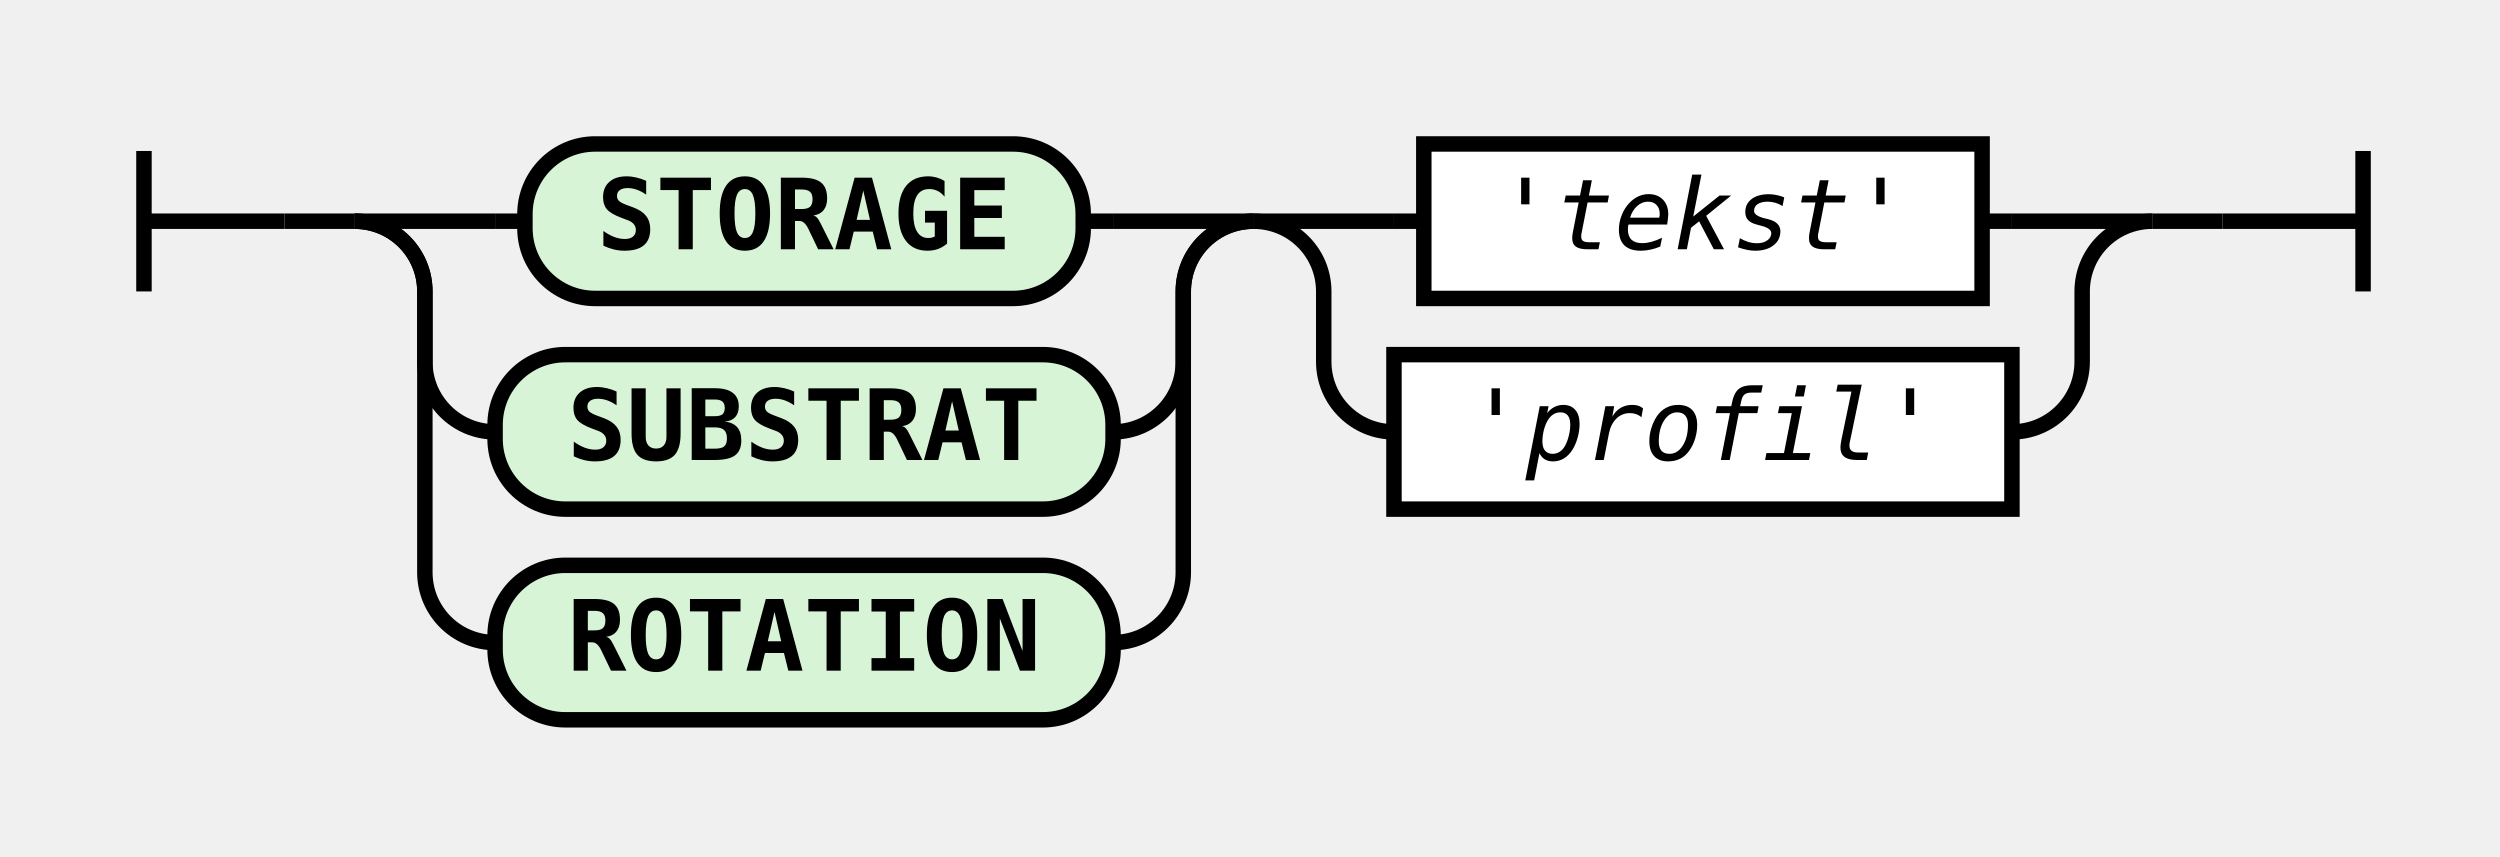
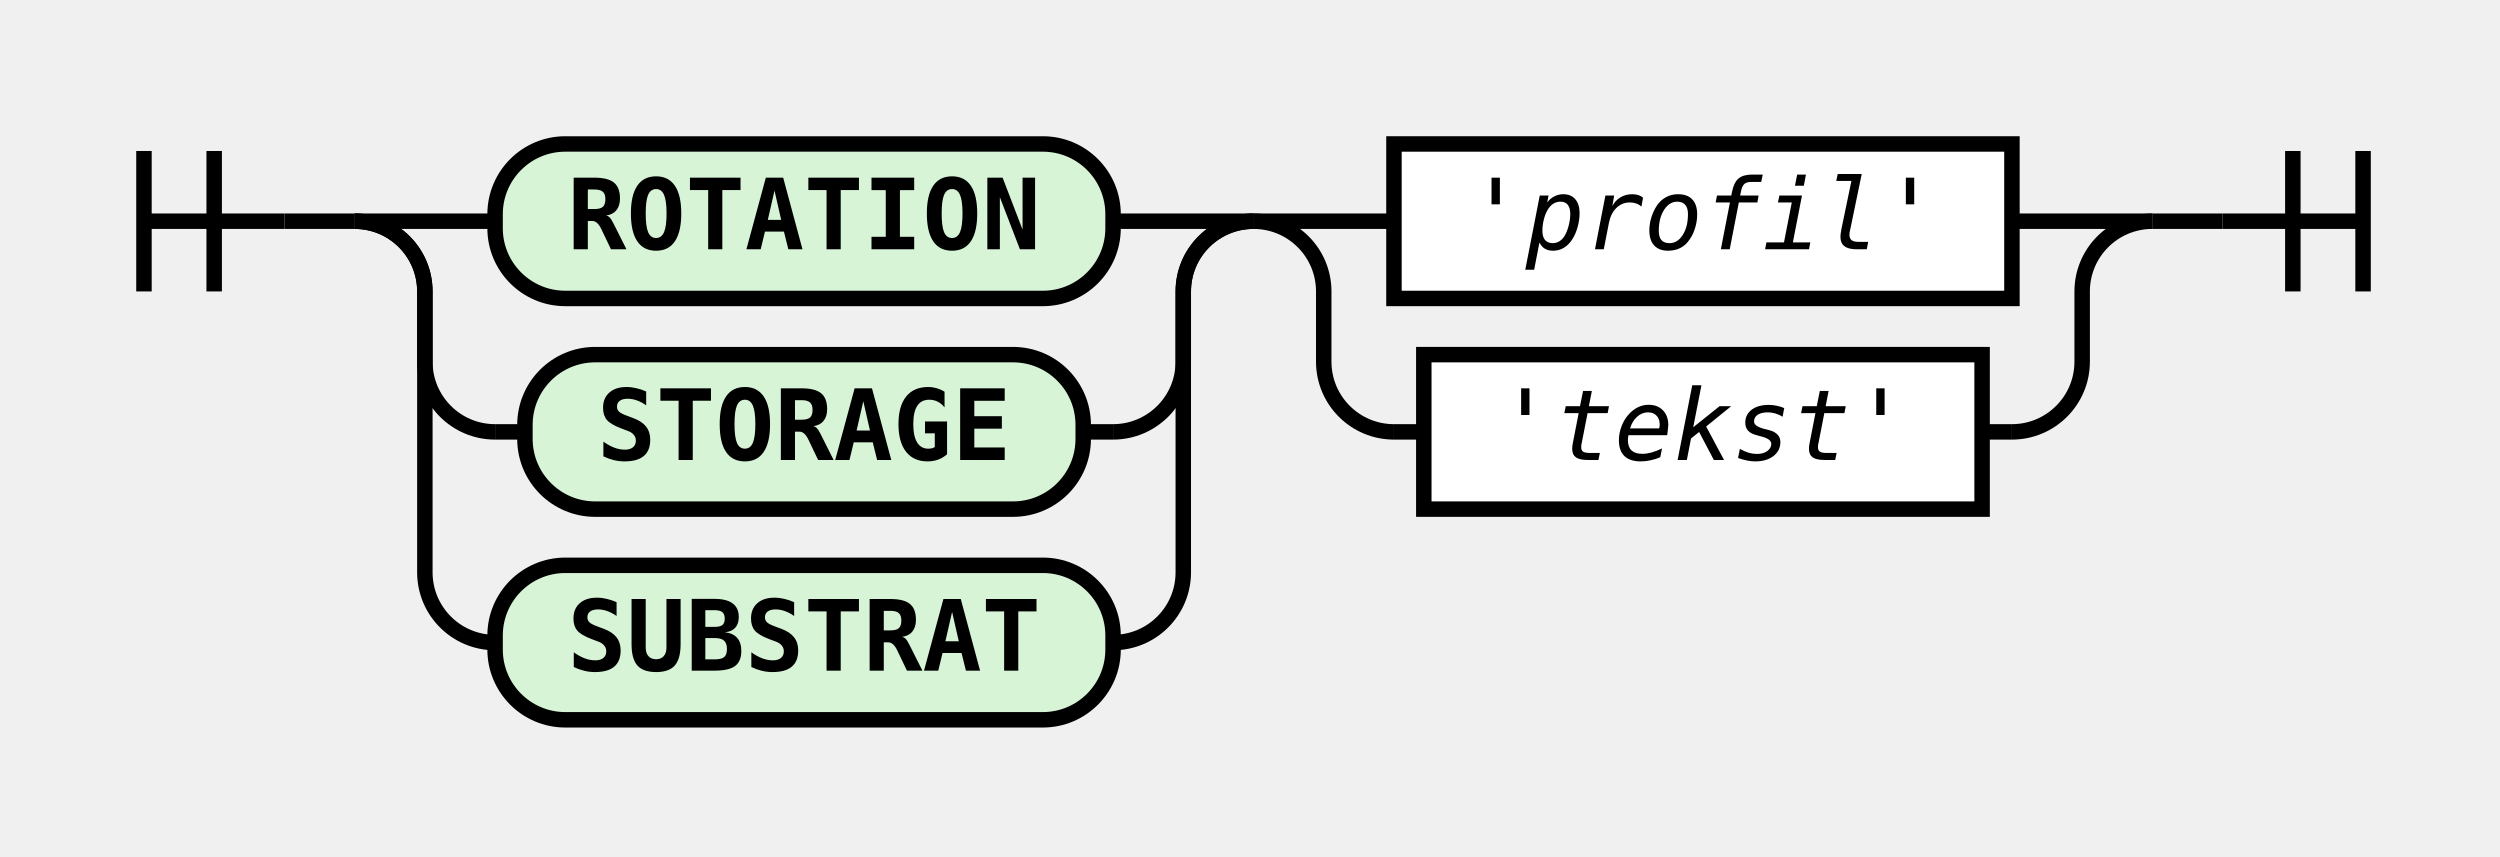
<svg xmlns="http://www.w3.org/2000/svg" class="railroad-diagram" height="122" viewBox="0 0 356.0 122" width="356.0">
  <g transform="translate(.5 .5)">
    <g>
-       <path d="M20 21v20m0 -10h20" fill="none" stroke="#000000" stroke-width="2.2" />
+       <path d="M20 21v20m10 -20v20m-10 -10h20" />
    </g>
-     <path d="M40 31h10" fill="none" stroke="#000000" stroke-width="2.2" />
+     <path d="M40 31h10" />
    <g>
-       <path d="M50 31h0.0" fill="none" stroke="#000000" stroke-width="2.2" />
-       <path d="M306.0 31h0.0" fill="none" stroke="#000000" stroke-width="2.2" />
+       <path d="M50 31h0.0" />
+       <path d="M306.0 31h0.0" />
      <g>
-         <path d="M50.0 31h0.0" fill="none" stroke="#000000" stroke-width="2.2" />
-         <path d="M178.0 31h0.0" fill="none" stroke="#000000" stroke-width="2.2" />
-         <path d="M50.0 31h20" fill="none" stroke="#000000" stroke-width="2.2" />
+         <path d="M50.0 31h0.0" />
+         <path d="M178.0 31h0.0" />
+         <path d="M50.0 31h20" />
        <g class="terminal ">
-           <path d="M70.0 31h4.25" fill="none" stroke="#000000" stroke-width="2.2" />
-           <path d="M153.75 31h4.25" fill="none" stroke="#000000" stroke-width="2.2" />
-           <rect height="22" rx="10" ry="10" width="79.5" x="74.25" y="20" stroke="#000000" stroke-width="2.2" fill="#d7f4d7" />
-           <text x="114" y="35" font-family="DejaVu Sans Mono, monospace" font-size="14" font-weight="bold" text-anchor="middle" fill="#000000">STORAGE</text>
+           <path d="M70.0 31h0.0" />
+           <path d="M158.0 31h0.0" />
+           <rect height="22" rx="10" ry="10" width="88" x="70" y="20" />
+           <text x="114" y="35">ROTATION</text>
        </g>
-         <path d="M158.0 31h20" fill="none" stroke="#000000" stroke-width="2.2" />
-         <path d="M50.0 31a10 10 0 0 1 10 10v10a10 10 0 0 0 10 10" fill="none" stroke="#000000" stroke-width="2.2" />
+         <path d="M158.0 31h20" />
+         <path d="M50.0 31a10 10 0 0 1 10 10v10a10 10 0 0 0 10 10" />
        <g class="terminal ">
-           <path d="M70.0 61h0.0" fill="none" stroke="#000000" stroke-width="2.2" />
-           <path d="M158.0 61h0.0" fill="none" stroke="#000000" stroke-width="2.2" />
-           <rect height="22" rx="10" ry="10" width="88" x="70" y="50" stroke="#000000" stroke-width="2.2" fill="#d7f4d7" />
-           <text x="114" y="65" font-family="DejaVu Sans Mono, monospace" font-size="14" font-weight="bold" text-anchor="middle" fill="#000000">SUBSTRAT</text>
+           <path d="M70.0 61h4.25" />
+           <path d="M153.75 61h4.25" />
+           <rect height="22" rx="10" ry="10" width="79.5" x="74.25" y="50" />
+           <text x="114" y="65">STORAGE</text>
        </g>
-         <path d="M158.0 61a10 10 0 0 0 10 -10v-10a10 10 0 0 1 10 -10" fill="none" stroke="#000000" stroke-width="2.2" />
-         <path d="M50.0 31a10 10 0 0 1 10 10v40a10 10 0 0 0 10 10" fill="none" stroke="#000000" stroke-width="2.2" />
+         <path d="M158.0 61a10 10 0 0 0 10 -10v-10a10 10 0 0 1 10 -10" />
+         <path d="M50.0 31a10 10 0 0 1 10 10v40a10 10 0 0 0 10 10" />
        <g class="terminal ">
-           <path d="M70.0 91h0.0" fill="none" stroke="#000000" stroke-width="2.2" />
-           <path d="M158.0 91h0.0" fill="none" stroke="#000000" stroke-width="2.2" />
-           <rect height="22" rx="10" ry="10" width="88" x="70" y="80" stroke="#000000" stroke-width="2.2" fill="#d7f4d7" />
-           <text x="114" y="95" font-family="DejaVu Sans Mono, monospace" font-size="14" font-weight="bold" text-anchor="middle" fill="#000000">ROTATION</text>
+           <path d="M70.0 91h0.0" />
+           <path d="M158.0 91h0.0" />
+           <rect height="22" rx="10" ry="10" width="88" x="70" y="80" />
+           <text x="114" y="95">SUBSTRAT</text>
        </g>
-         <path d="M158.0 91a10 10 0 0 0 10 -10v-40a10 10 0 0 1 10 -10" fill="none" stroke="#000000" stroke-width="2.2" />
+         <path d="M158.0 91a10 10 0 0 0 10 -10v-40a10 10 0 0 1 10 -10" />
      </g>
      <g>
-         <path d="M178.0 31h0.0" fill="none" stroke="#000000" stroke-width="2.2" />
-         <path d="M306.0 31h0.0" fill="none" stroke="#000000" stroke-width="2.2" />
-         <path d="M178.0 31h20" fill="none" stroke="#000000" stroke-width="2.2" />
+         <path d="M178.0 31h0.0" />
+         <path d="M306.0 31h0.0" />
+         <path d="M178.0 31h20" />
        <g class="non-terminal ">
-           <path d="M198.0 31h4.25" fill="none" stroke="#000000" stroke-width="2.2" />
-           <path d="M281.75 31h4.25" fill="none" stroke="#000000" stroke-width="2.2" />
-           <rect height="22" width="79.5" x="202.25" y="20" stroke="#000000" stroke-width="2.2" fill="#ffffff" />
-           <text x="242" y="35" font-family="DejaVu Sans Mono, monospace" font-size="14" font-weight="normal" font-style="italic" text-anchor="middle" fill="#000000">'tekst'</text>
+           <path d="M198.0 31h0.0" />
+           <path d="M286.0 31h0.0" />
+           <rect height="22" width="88" x="198" y="20" />
+           <text x="242" y="35">'profil'</text>
        </g>
-         <path d="M286.0 31h20" fill="none" stroke="#000000" stroke-width="2.2" />
-         <path d="M178.0 31a10 10 0 0 1 10 10v10a10 10 0 0 0 10 10" fill="none" stroke="#000000" stroke-width="2.2" />
+         <path d="M286.0 31h20" />
+         <path d="M178.0 31a10 10 0 0 1 10 10v10a10 10 0 0 0 10 10" />
        <g class="non-terminal ">
-           <path d="M198.0 61h0.0" fill="none" stroke="#000000" stroke-width="2.2" />
-           <path d="M286.0 61h0.0" fill="none" stroke="#000000" stroke-width="2.2" />
-           <rect height="22" width="88" x="198" y="50" stroke="#000000" stroke-width="2.2" fill="#ffffff" />
-           <text x="242" y="65" font-family="DejaVu Sans Mono, monospace" font-size="14" font-weight="normal" font-style="italic" text-anchor="middle" fill="#000000">'profil'</text>
+           <path d="M198.0 61h4.25" />
+           <path d="M281.75 61h4.25" />
+           <rect height="22" width="79.5" x="202.25" y="50" />
+           <text x="242" y="65">'tekst'</text>
        </g>
-         <path d="M286.0 61a10 10 0 0 0 10 -10v-10a10 10 0 0 1 10 -10" fill="none" stroke="#000000" stroke-width="2.2" />
+         <path d="M286.0 61a10 10 0 0 0 10 -10v-10a10 10 0 0 1 10 -10" />
      </g>
    </g>
-     <path d="M306.0 31h10" fill="none" stroke="#000000" stroke-width="2.2" />
-     <path d="M 316.0 31 h 20 m 0 -10 v 20" fill="none" stroke="#000000" stroke-width="2.2" />
+     <path d="M306.0 31h10" />
+     <path d="M 316.0 31 h 20 m -10 -10 v 20 m 10 -20 v 20" />
  </g>
+   <style>/*  */
+ 	svg.railroad-diagram {
+ 		background-color: transparent;
+ 	}
+ 	svg.railroad-diagram path {
+ 		stroke-width: 2.2;
+ 		stroke: #000000;
+ 		fill: none;
+ 	}
+ 	svg.railroad-diagram text {
+ 		font: bold 14px "DejaVu Sans Mono", monospace;
+ 		text-anchor: middle;
+ 		fill: #000000;
+ 	}
+ 	svg.railroad-diagram text.label {
+ 		text-anchor: start;
+ 	}
+ 	svg.railroad-diagram text.comment {
+ 		font: italic 12px "DejaVu Sans Mono", monospace;
+ 	}
+ 	svg.railroad-diagram rect {
+ 		stroke-width: 2.2;
+ 		stroke: #000000;
+ 		fill: #d7f4d7;
+ 	}
+ 	svg.railroad-diagram rect.group-box {
+ 		stroke: gray;
+ 		stroke-dasharray: 10 5;
+ 		fill: none;
+ 	}
+ 	svg.railroad-diagram g.non-terminal rect {
+ 		fill: #ffffff;
+ 	}
+ 	svg.railroad-diagram g.non-terminal text {
+ 		font-style: italic;
+ 		font-weight: normal;
+ 	}
+ 
+ /*  */
+ </style>
</svg>
